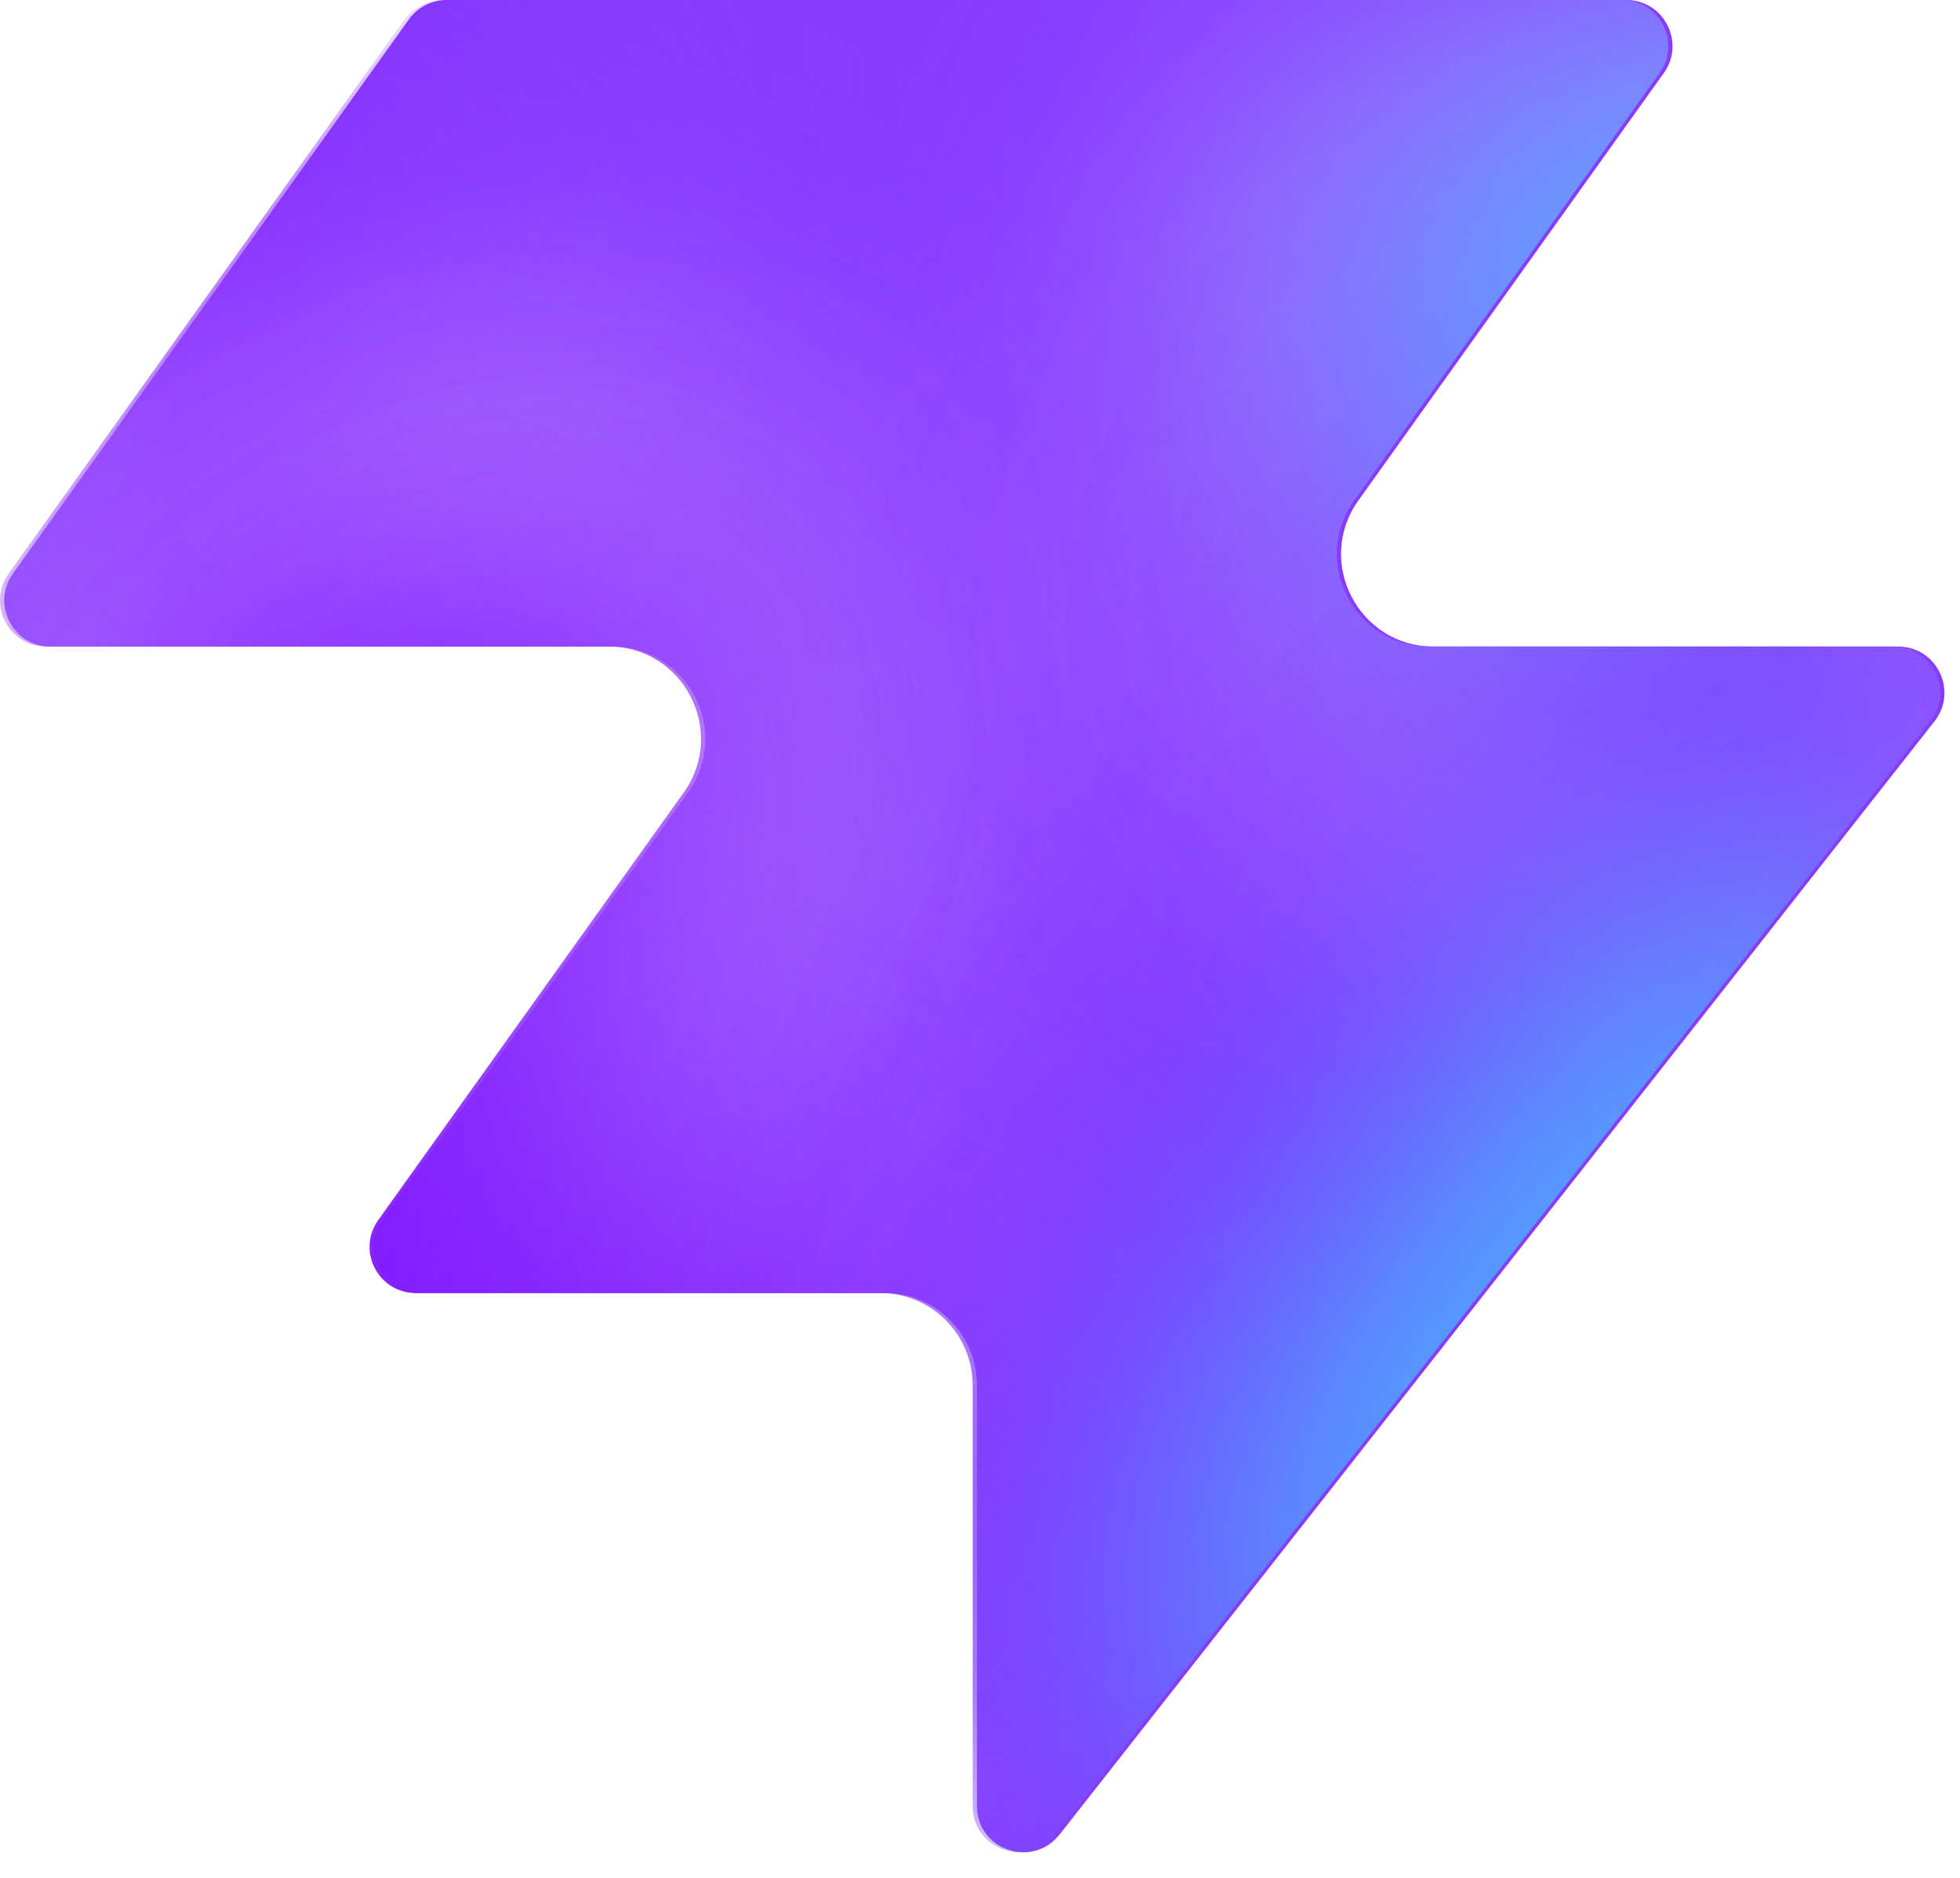
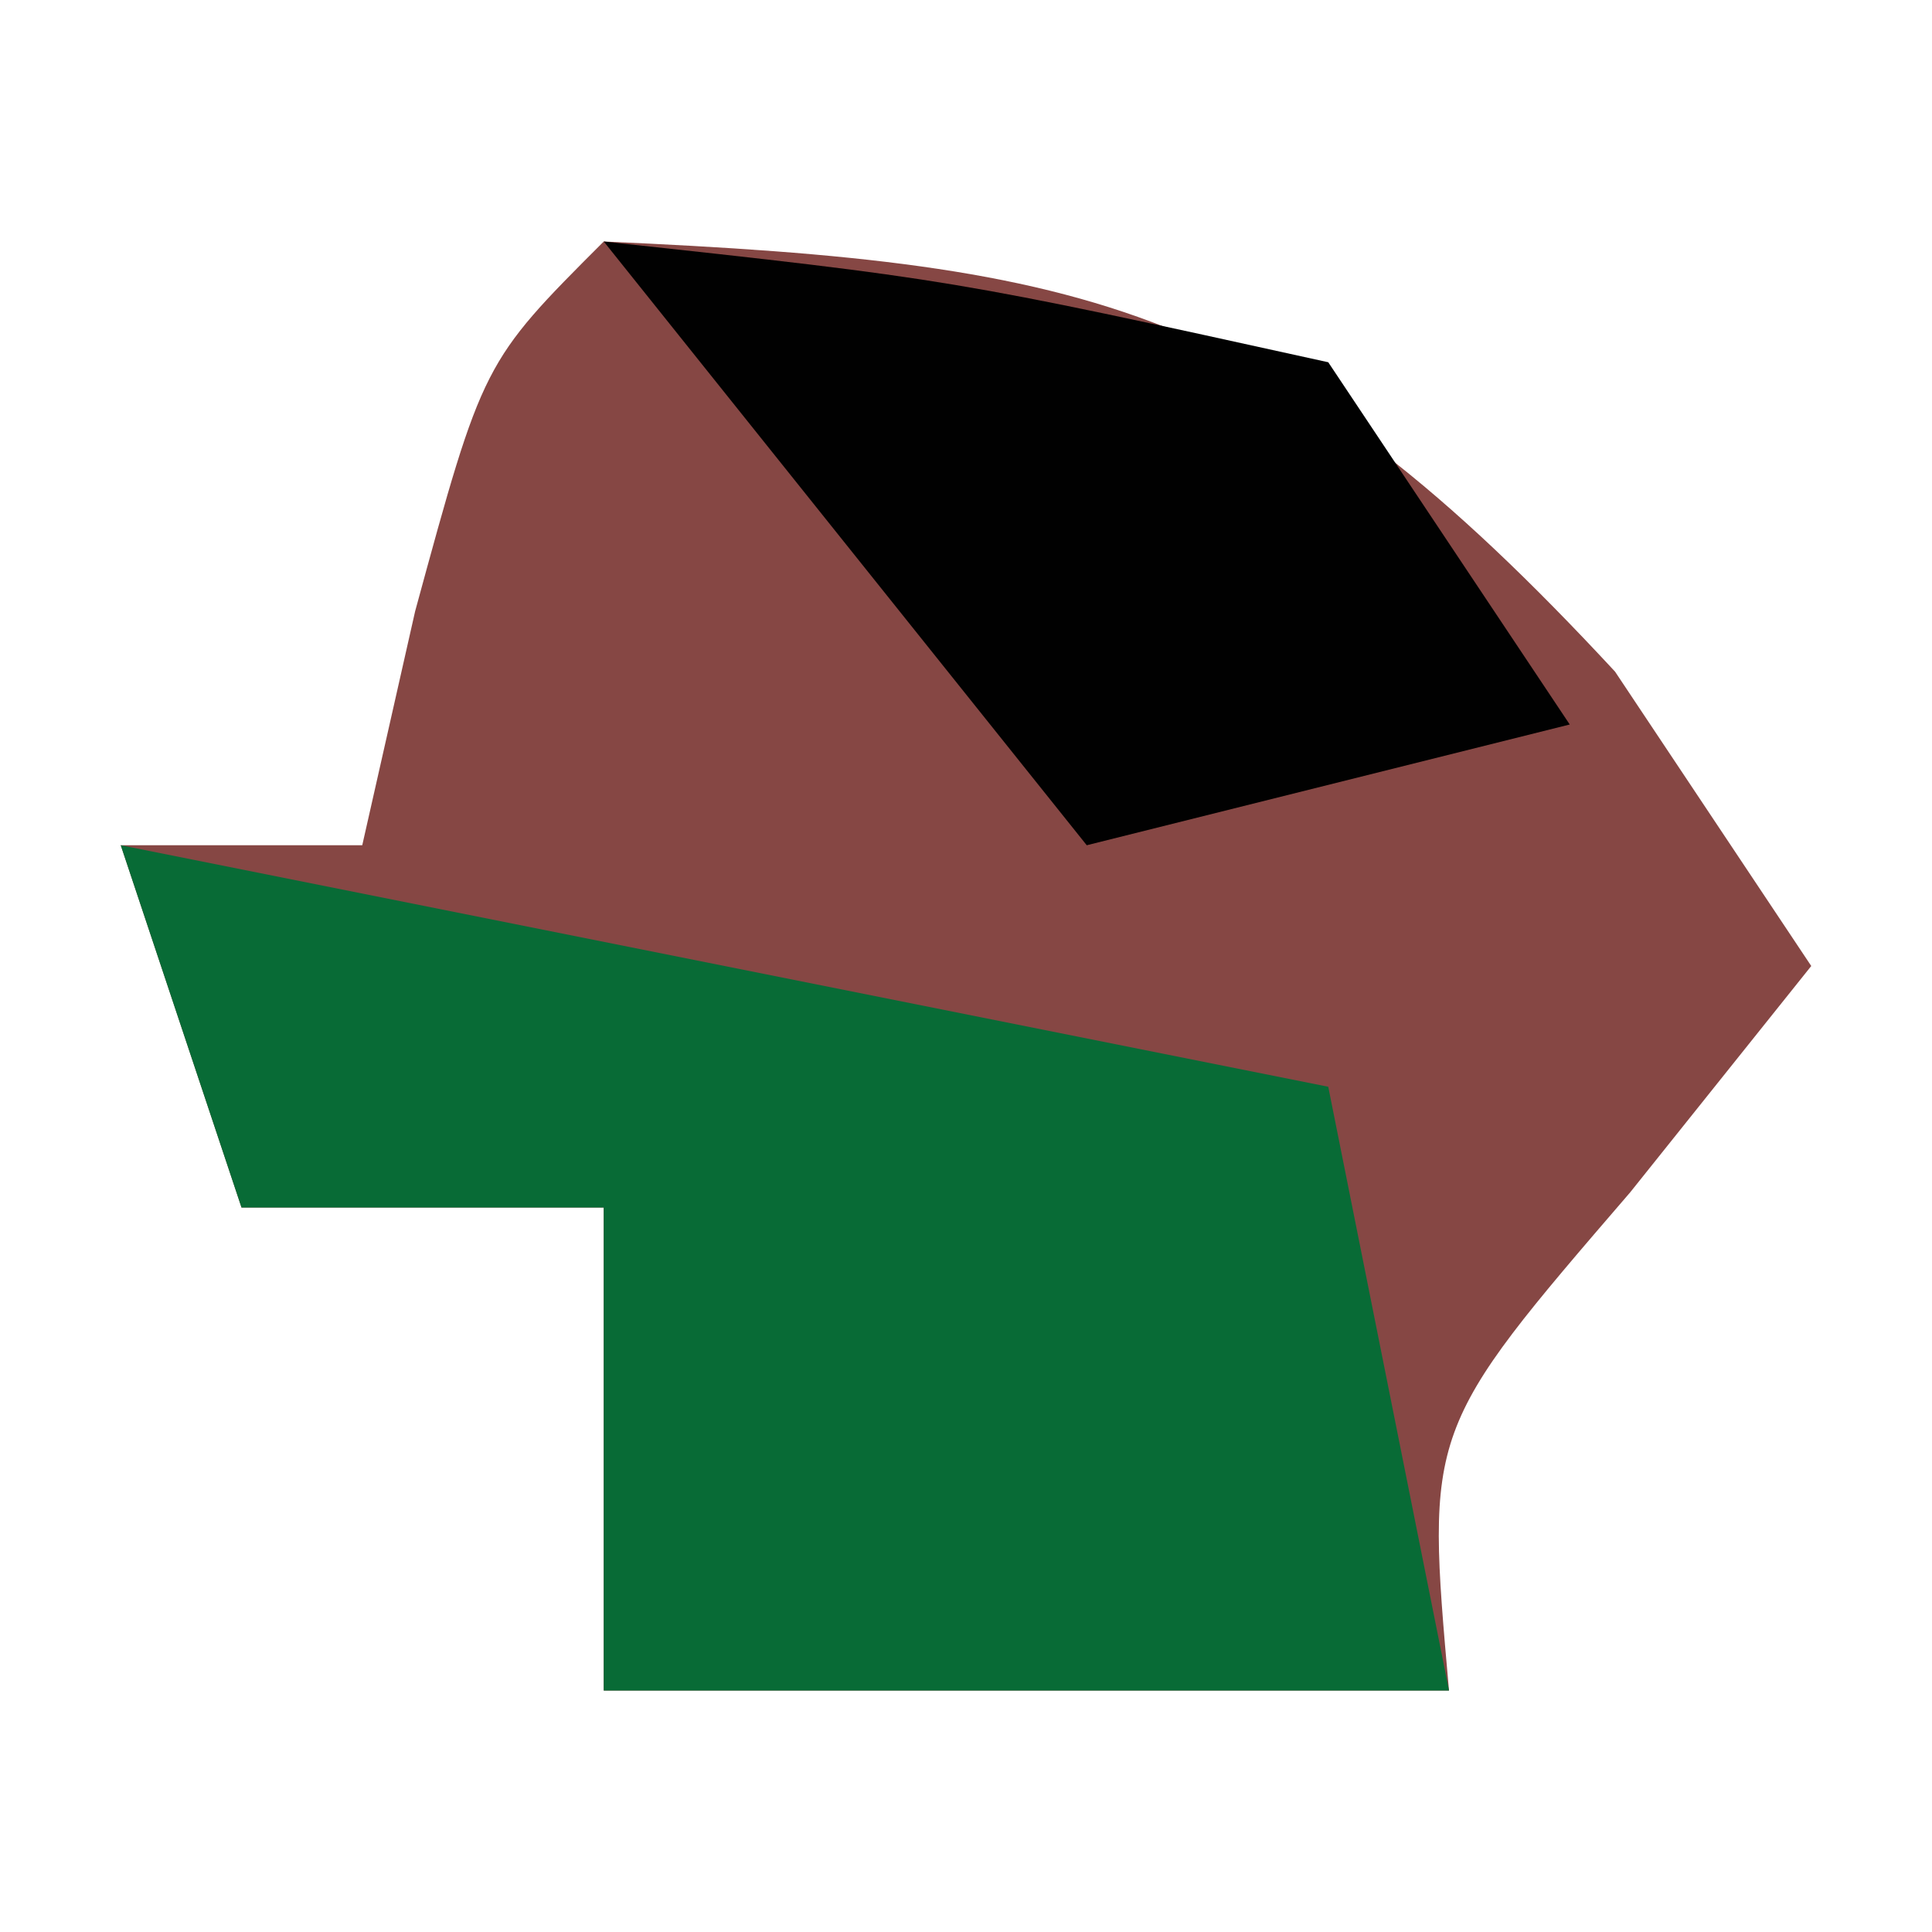
- <svg xmlns="http://www.w3.org/2000/svg" width="48" height="46" fill="none" viewBox="0 0 48 46">
-   <path fill="#863bff" d="M25.946 44.938c-.664.845-2.021.375-2.021-.698V33.937a2.26 2.26 0 0 0-2.262-2.262H10.287c-.92 0-1.456-1.04-.92-1.788l7.48-10.471c1.07-1.497 0-3.578-1.842-3.578H1.237c-.92 0-1.456-1.04-.92-1.788L10.013.474c.214-.297.556-.474.92-.474h28.894c.92 0 1.456 1.04.92 1.788l-7.48 10.471c-1.07 1.498 0 3.579 1.842 3.579h11.377c.943 0 1.473 1.088.89 1.83L25.947 44.94z" style="fill:#863bff;fill:color(display-p3 .525 .23 1);fill-opacity:1" />
-   <mask id="a" width="48" height="46" x="0" y="0" maskUnits="userSpaceOnUse" style="mask-type:alpha">
-     <path fill="#000" d="M25.842 44.938c-.664.844-2.021.375-2.021-.698V33.937a2.26 2.26 0 0 0-2.262-2.262H10.183c-.92 0-1.456-1.04-.92-1.788l7.48-10.471c1.07-1.498 0-3.579-1.842-3.579H1.133c-.92 0-1.456-1.04-.92-1.787L9.91.473c.214-.297.556-.474.92-.474h28.894c.92 0 1.456 1.04.92 1.788l-7.48 10.471c-1.07 1.498 0 3.578 1.842 3.578h11.377c.943 0 1.473 1.088.89 1.832L25.843 44.94z" style="fill:#000;fill-opacity:1" />
-   </mask>
-   <g mask="url(#a)">
-     <g filter="url(#b)">
-       <ellipse cx="5.508" cy="14.704" fill="#ede6ff" rx="5.508" ry="14.704" style="fill:#ede6ff;fill:color(display-p3 .927 .903 1);fill-opacity:1" transform="matrix(.00324 1 1 -.00324 -4.47 31.516)" />
-     </g>
-     <g filter="url(#c)">
-       <ellipse cx="10.399" cy="29.851" fill="#ede6ff" rx="10.399" ry="29.851" style="fill:#ede6ff;fill:color(display-p3 .927 .903 1);fill-opacity:1" transform="matrix(.00324 1 1 -.00324 -39.328 7.883)" />
-     </g>
-     <g filter="url(#d)">
-       <ellipse cx="5.508" cy="30.487" fill="#7e14ff" rx="5.508" ry="30.487" style="fill:#7e14ff;fill:color(display-p3 .492 .077 1);fill-opacity:1" transform="rotate(89.814 -25.913 -14.639)scale(1 -1)" />
-     </g>
-     <g filter="url(#e)">
-       <ellipse cx="5.508" cy="30.599" fill="#7e14ff" rx="5.508" ry="30.599" style="fill:#7e14ff;fill:color(display-p3 .492 .077 1);fill-opacity:1" transform="rotate(89.814 -32.644 -3.334)scale(1 -1)" />
-     </g>
-     <g filter="url(#f)">
-       <ellipse cx="5.508" cy="30.599" fill="#7e14ff" rx="5.508" ry="30.599" style="fill:#7e14ff;fill:color(display-p3 .492 .077 1);fill-opacity:1" transform="matrix(.00324 1 1 -.00324 -34.34 30.47)" />
-     </g>
-     <g filter="url(#g)">
-       <ellipse cx="14.072" cy="22.078" fill="#ede6ff" rx="14.072" ry="22.078" style="fill:#ede6ff;fill:color(display-p3 .927 .903 1);fill-opacity:1" transform="rotate(93.35 24.506 48.493)scale(-1 1)" />
-     </g>
-     <g filter="url(#h)">
-       <ellipse cx="3.47" cy="21.501" fill="#7e14ff" rx="3.47" ry="21.501" style="fill:#7e14ff;fill:color(display-p3 .492 .077 1);fill-opacity:1" transform="rotate(89.009 28.708 47.59)scale(-1 1)" />
-     </g>
-     <g filter="url(#i)">
-       <ellipse cx="3.47" cy="21.501" fill="#7e14ff" rx="3.47" ry="21.501" style="fill:#7e14ff;fill:color(display-p3 .492 .077 1);fill-opacity:1" transform="rotate(89.009 28.708 47.59)scale(-1 1)" />
-     </g>
-     <g filter="url(#j)">
-       <ellipse cx=".387" cy="8.972" fill="#7e14ff" rx="4.407" ry="29.108" style="fill:#7e14ff;fill:color(display-p3 .492 .077 1);fill-opacity:1" transform="rotate(39.51 .387 8.972)" />
-     </g>
-     <g filter="url(#k)">
-       <ellipse cx="47.523" cy="-6.092" fill="#7e14ff" rx="4.407" ry="29.108" style="fill:#7e14ff;fill:color(display-p3 .492 .077 1);fill-opacity:1" transform="rotate(37.892 47.523 -6.092)" />
-     </g>
-     <g filter="url(#l)">
-       <ellipse cx="41.412" cy="6.333" fill="#47bfff" rx="5.971" ry="9.665" style="fill:#47bfff;fill:color(display-p3 .28 .748 1);fill-opacity:1" transform="rotate(37.892 41.412 6.333)" />
-     </g>
-     <g filter="url(#m)">
-       <ellipse cx="-1.879" cy="38.332" fill="#7e14ff" rx="4.407" ry="29.108" style="fill:#7e14ff;fill:color(display-p3 .492 .077 1);fill-opacity:1" transform="rotate(37.892 -1.88 38.332)" />
-     </g>
-     <g filter="url(#n)">
-       <ellipse cx="-1.879" cy="38.332" fill="#7e14ff" rx="4.407" ry="29.108" style="fill:#7e14ff;fill:color(display-p3 .492 .077 1);fill-opacity:1" transform="rotate(37.892 -1.88 38.332)" />
-     </g>
-     <g filter="url(#o)">
-       <ellipse cx="35.651" cy="29.907" fill="#7e14ff" rx="4.407" ry="29.108" style="fill:#7e14ff;fill:color(display-p3 .492 .077 1);fill-opacity:1" transform="rotate(37.892 35.651 29.907)" />
-     </g>
-     <g filter="url(#p)">
-       <ellipse cx="38.418" cy="32.4" fill="#47bfff" rx="5.971" ry="15.297" style="fill:#47bfff;fill:color(display-p3 .28 .748 1);fill-opacity:1" transform="rotate(37.892 38.418 32.4)" />
-     </g>
-   </g>
-   <defs>
-     <filter id="b" width="60.045" height="41.654" x="-19.77" y="16.149" color-interpolation-filters="sRGB" filterUnits="userSpaceOnUse">
-       <feFlood flood-opacity="0" result="BackgroundImageFix" />
-       <feBlend in="SourceGraphic" in2="BackgroundImageFix" result="shape" />
-       <feGaussianBlur result="effect1_foregroundBlur_2002_17158" stdDeviation="7.659" />
-     </filter>
-     <filter id="c" width="90.34" height="51.437" x="-54.613" y="-7.533" color-interpolation-filters="sRGB" filterUnits="userSpaceOnUse">
-       <feFlood flood-opacity="0" result="BackgroundImageFix" />
-       <feBlend in="SourceGraphic" in2="BackgroundImageFix" result="shape" />
-       <feGaussianBlur result="effect1_foregroundBlur_2002_17158" stdDeviation="7.659" />
-     </filter>
-     <filter id="d" width="79.355" height="29.4" x="-49.64" y="2.03" color-interpolation-filters="sRGB" filterUnits="userSpaceOnUse">
-       <feFlood flood-opacity="0" result="BackgroundImageFix" />
-       <feBlend in="SourceGraphic" in2="BackgroundImageFix" result="shape" />
-       <feGaussianBlur result="effect1_foregroundBlur_2002_17158" stdDeviation="4.596" />
-     </filter>
-     <filter id="e" width="79.579" height="29.4" x="-45.045" y="20.029" color-interpolation-filters="sRGB" filterUnits="userSpaceOnUse">
-       <feFlood flood-opacity="0" result="BackgroundImageFix" />
-       <feBlend in="SourceGraphic" in2="BackgroundImageFix" result="shape" />
-       <feGaussianBlur result="effect1_foregroundBlur_2002_17158" stdDeviation="4.596" />
-     </filter>
-     <filter id="f" width="79.579" height="29.4" x="-43.513" y="21.178" color-interpolation-filters="sRGB" filterUnits="userSpaceOnUse">
-       <feFlood flood-opacity="0" result="BackgroundImageFix" />
-       <feBlend in="SourceGraphic" in2="BackgroundImageFix" result="shape" />
-       <feGaussianBlur result="effect1_foregroundBlur_2002_17158" stdDeviation="4.596" />
-     </filter>
-     <filter id="g" width="74.749" height="58.852" x="15.756" y="-17.901" color-interpolation-filters="sRGB" filterUnits="userSpaceOnUse">
-       <feFlood flood-opacity="0" result="BackgroundImageFix" />
-       <feBlend in="SourceGraphic" in2="BackgroundImageFix" result="shape" />
-       <feGaussianBlur result="effect1_foregroundBlur_2002_17158" stdDeviation="7.659" />
-     </filter>
-     <filter id="h" width="61.377" height="25.362" x="23.548" y="2.284" color-interpolation-filters="sRGB" filterUnits="userSpaceOnUse">
-       <feFlood flood-opacity="0" result="BackgroundImageFix" />
-       <feBlend in="SourceGraphic" in2="BackgroundImageFix" result="shape" />
-       <feGaussianBlur result="effect1_foregroundBlur_2002_17158" stdDeviation="4.596" />
-     </filter>
-     <filter id="i" width="61.377" height="25.362" x="23.548" y="2.284" color-interpolation-filters="sRGB" filterUnits="userSpaceOnUse">
-       <feFlood flood-opacity="0" result="BackgroundImageFix" />
-       <feBlend in="SourceGraphic" in2="BackgroundImageFix" result="shape" />
-       <feGaussianBlur result="effect1_foregroundBlur_2002_17158" stdDeviation="4.596" />
-     </filter>
-     <filter id="j" width="56.045" height="63.649" x="-27.636" y="-22.853" color-interpolation-filters="sRGB" filterUnits="userSpaceOnUse">
-       <feFlood flood-opacity="0" result="BackgroundImageFix" />
-       <feBlend in="SourceGraphic" in2="BackgroundImageFix" result="shape" />
-       <feGaussianBlur result="effect1_foregroundBlur_2002_17158" stdDeviation="4.596" />
-     </filter>
-     <filter id="k" width="54.814" height="64.646" x="20.116" y="-38.415" color-interpolation-filters="sRGB" filterUnits="userSpaceOnUse">
-       <feFlood flood-opacity="0" result="BackgroundImageFix" />
-       <feBlend in="SourceGraphic" in2="BackgroundImageFix" result="shape" />
-       <feGaussianBlur result="effect1_foregroundBlur_2002_17158" stdDeviation="4.596" />
-     </filter>
-     <filter id="l" width="33.541" height="35.313" x="24.641" y="-11.323" color-interpolation-filters="sRGB" filterUnits="userSpaceOnUse">
-       <feFlood flood-opacity="0" result="BackgroundImageFix" />
-       <feBlend in="SourceGraphic" in2="BackgroundImageFix" result="shape" />
-       <feGaussianBlur result="effect1_foregroundBlur_2002_17158" stdDeviation="4.596" />
-     </filter>
-     <filter id="m" width="54.814" height="64.646" x="-29.286" y="6.009" color-interpolation-filters="sRGB" filterUnits="userSpaceOnUse">
-       <feFlood flood-opacity="0" result="BackgroundImageFix" />
-       <feBlend in="SourceGraphic" in2="BackgroundImageFix" result="shape" />
-       <feGaussianBlur result="effect1_foregroundBlur_2002_17158" stdDeviation="4.596" />
-     </filter>
-     <filter id="n" width="54.814" height="64.646" x="-29.286" y="6.009" color-interpolation-filters="sRGB" filterUnits="userSpaceOnUse">
-       <feFlood flood-opacity="0" result="BackgroundImageFix" />
-       <feBlend in="SourceGraphic" in2="BackgroundImageFix" result="shape" />
-       <feGaussianBlur result="effect1_foregroundBlur_2002_17158" stdDeviation="4.596" />
-     </filter>
-     <filter id="o" width="54.814" height="64.646" x="8.244" y="-2.416" color-interpolation-filters="sRGB" filterUnits="userSpaceOnUse">
-       <feFlood flood-opacity="0" result="BackgroundImageFix" />
-       <feBlend in="SourceGraphic" in2="BackgroundImageFix" result="shape" />
-       <feGaussianBlur result="effect1_foregroundBlur_2002_17158" stdDeviation="4.596" />
-     </filter>
-     <filter id="p" width="39.409" height="43.623" x="18.713" y="10.588" color-interpolation-filters="sRGB" filterUnits="userSpaceOnUse">
-       <feFlood flood-opacity="0" result="BackgroundImageFix" />
-       <feBlend in="SourceGraphic" in2="BackgroundImageFix" result="shape" />
-       <feGaussianBlur result="effect1_foregroundBlur_2002_17158" stdDeviation="4.596" />
-     </filter>
-   </defs>
+ <svg xmlns="http://www.w3.org/2000/svg" version="1.1" width="16" height="16">
+   <path d="M0 0 C4.06 0.18 5.565 0.531 8.375 3.562 C8.911 4.367 9.447 5.171 10 6 C9.505 6.619 9.01 7.237 8.5 7.875 C6.808 9.839 6.808 9.839 7 12 C4.69 12 2.38 12 0 12 C0 10.68 0 9.36 0 8 C-0.99 8 -1.98 8 -3 8 C-3.33 7.01 -3.66 6.02 -4 5 C-3.34 5 -2.68 5 -2 5 C-1.783 4.041 -1.783 4.041 -1.562 3.062 C-1 1 -1 1 0 0 Z " fill="#864744" transform="translate(5,2)" />
+   <path d="M0 0 C4.95 0.99 4.95 0.99 10 2 C10.33 3.65 10.66 5.3 11 7 C8.69 7 6.38 7 4 7 C4 5.68 4 4.36 4 3 C3.01 3 2.02 3 1 3 C0.67 2.01 0.34 1.02 0 0 Z " fill="#086B36" transform="translate(1,7)" />
+   <path d="M0 0 C2.875 0.312 2.875 0.312 6 1 C6.66 1.99 7.32 2.98 8 4 C6.68 4.33 5.36 4.66 4 5 C2.68 3.35 1.36 1.7 0 0 Z " fill="#010101" transform="translate(5,2)" />
</svg>
